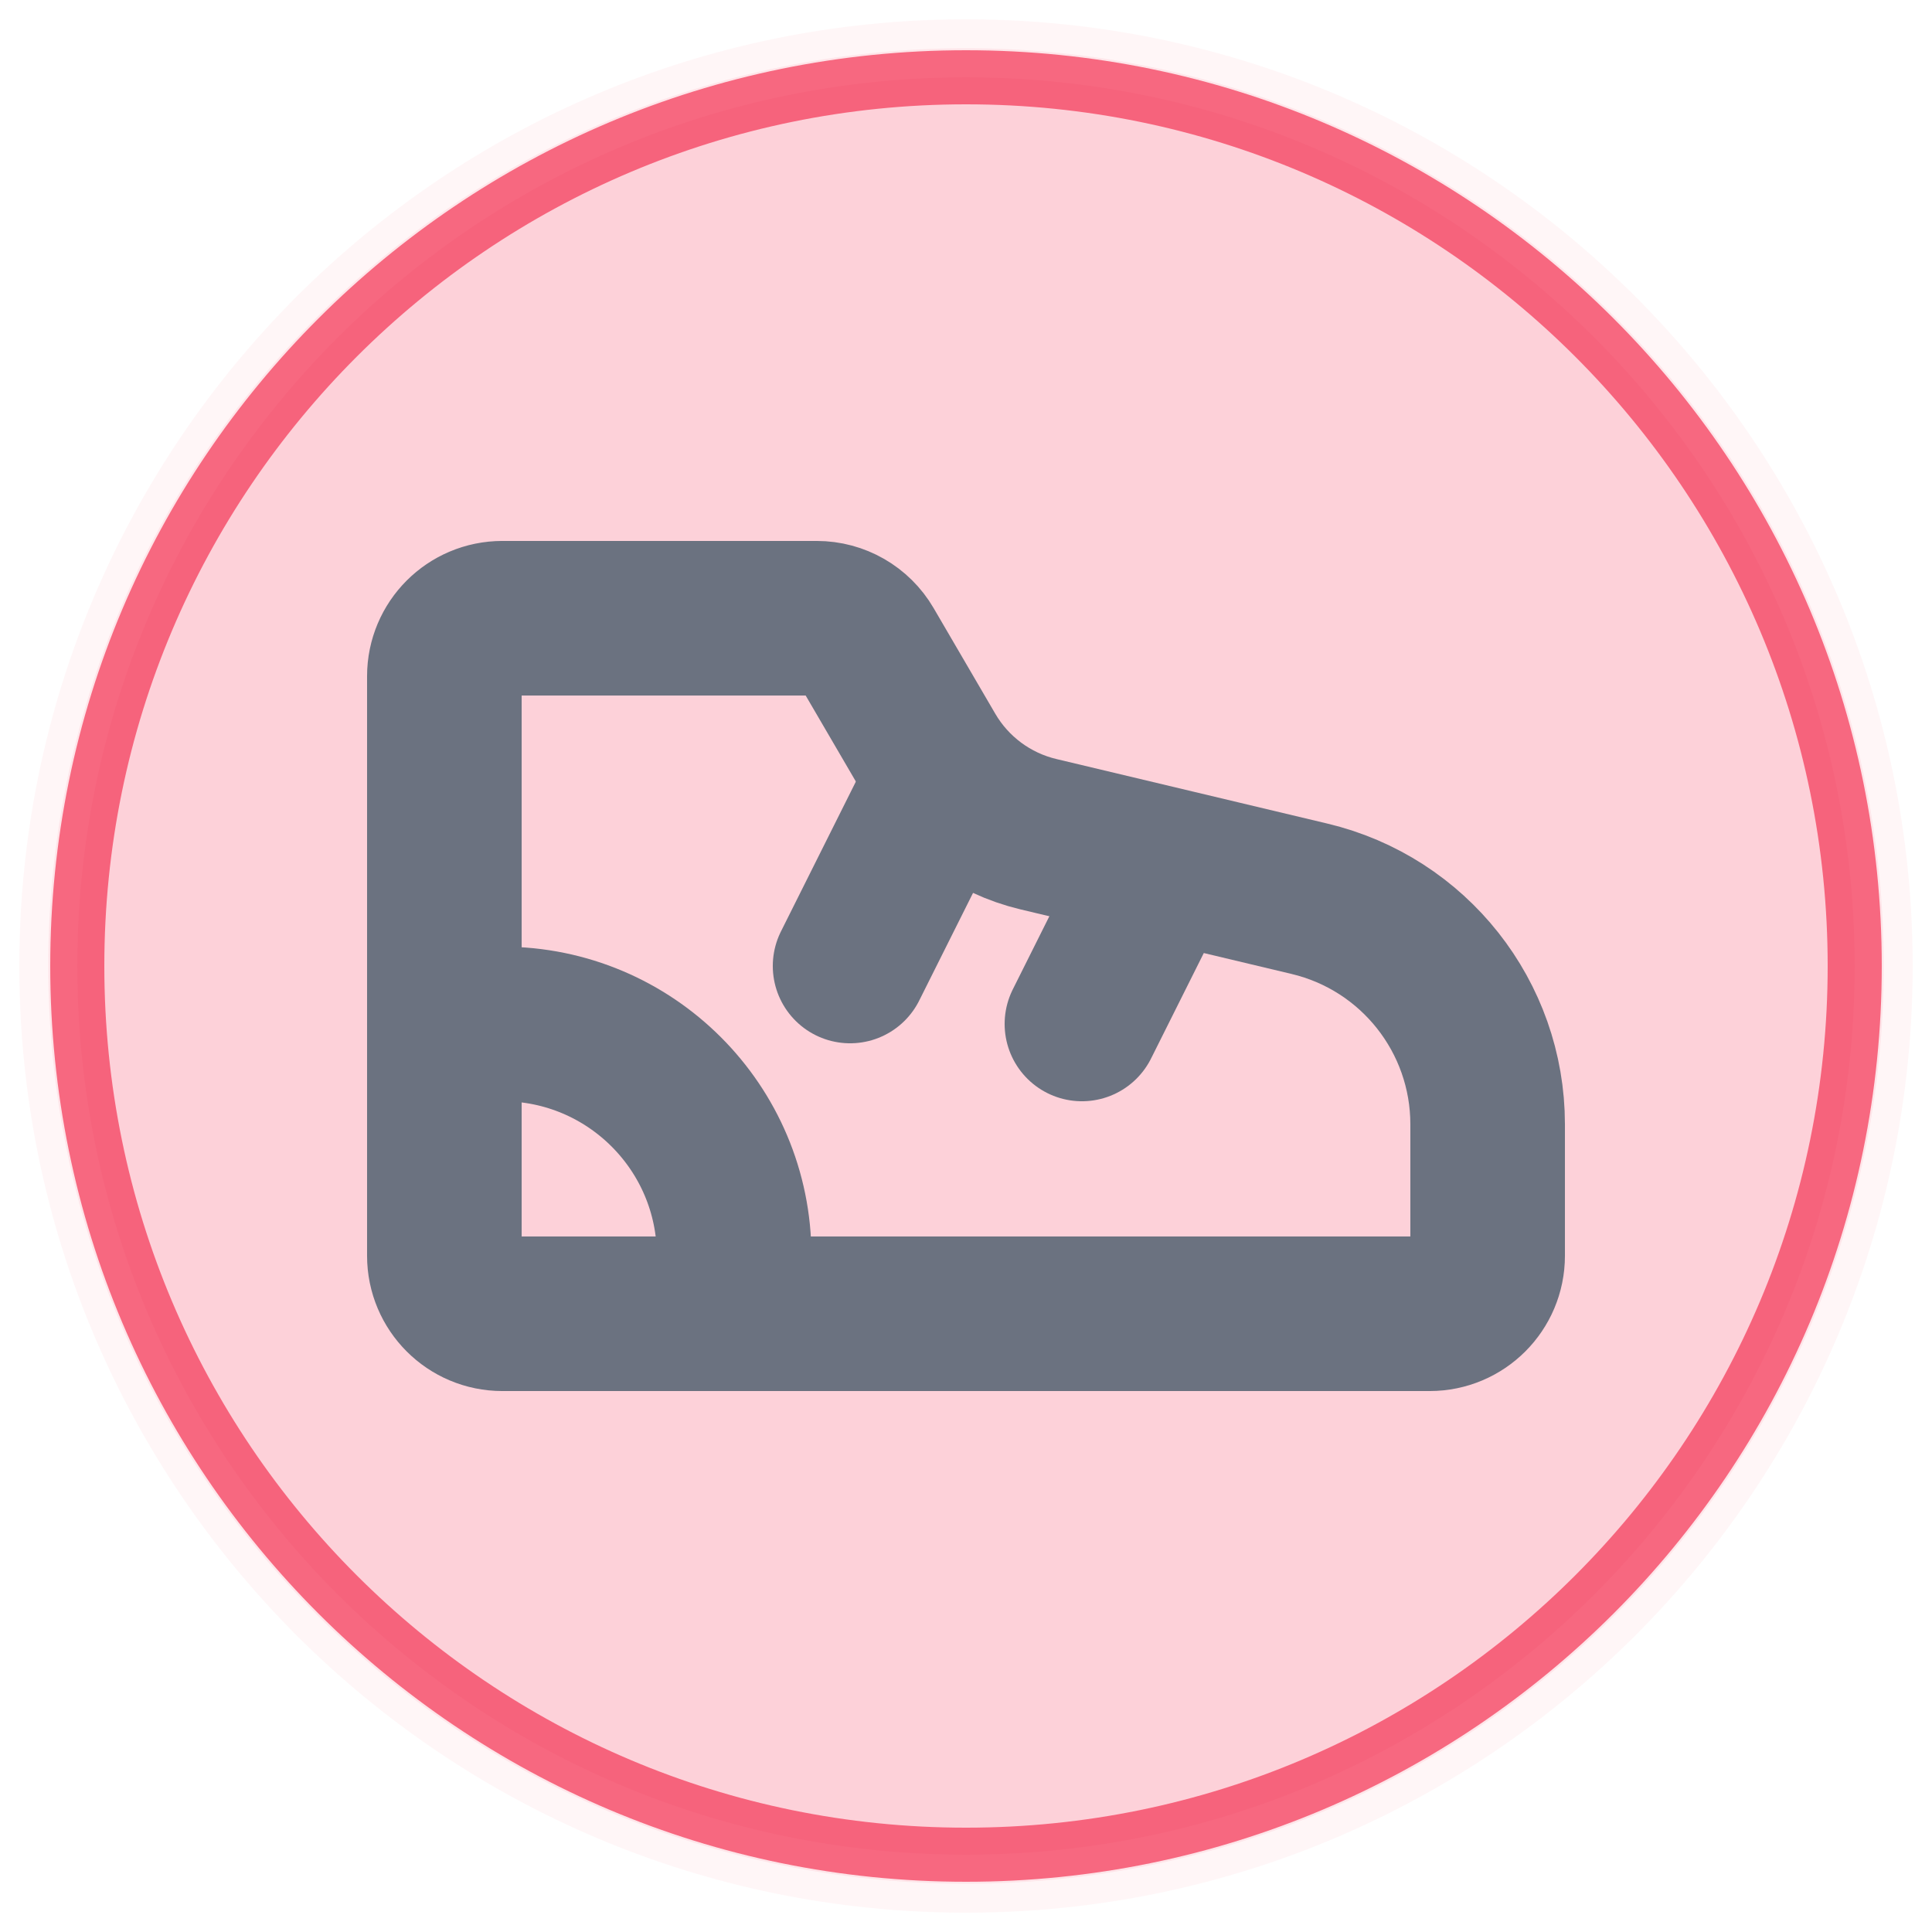
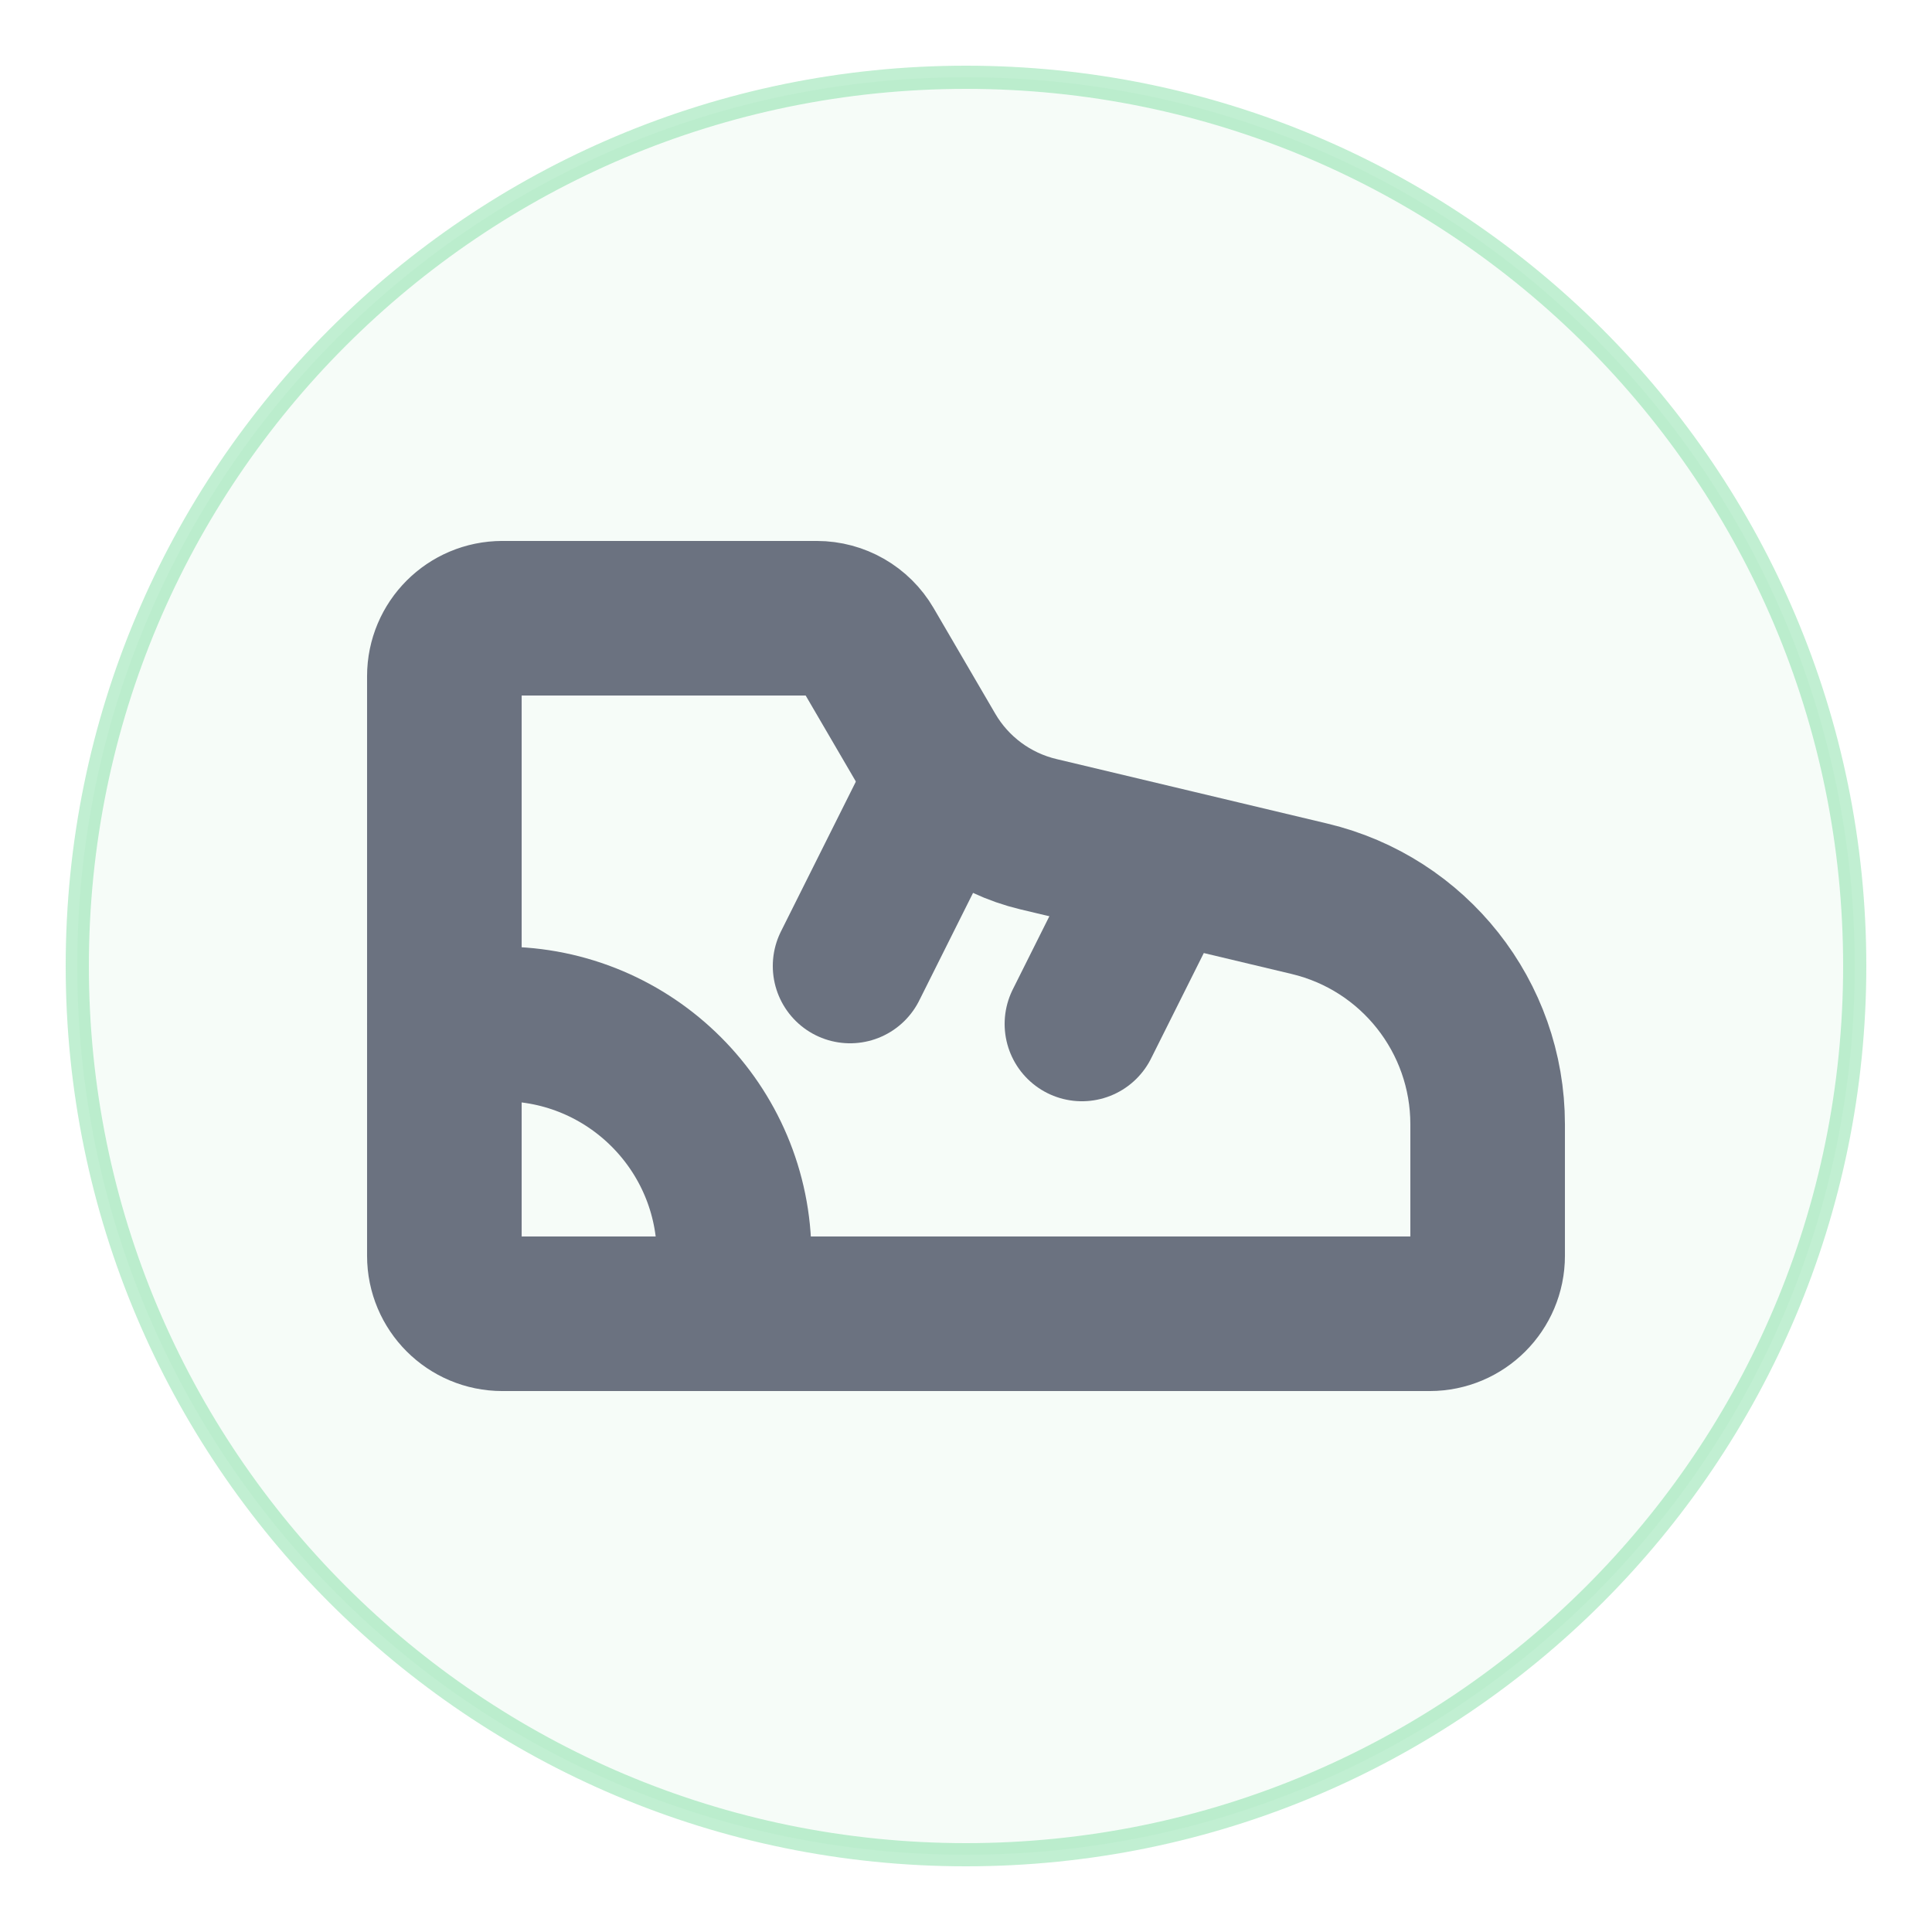
<svg xmlns="http://www.w3.org/2000/svg" viewBox="0 0 100 100" role="img" aria-hidden="true">
-   <circle cx="50" cy="50" r="49" fill="#f43f5e" fill-opacity="0.05" />
-   <circle cx="50" cy="50" r="47.5" fill="#f43f5e" fill-opacity="0.09" />
-   <circle cx="50" cy="50" r="46" fill="#f43f5e" fill-opacity="0.12" />
-   <circle cx="50" cy="50" r="46" fill="none" stroke="#f43f5e" stroke-width="2.8" stroke-opacity="0.75" />
+   <circle cx="50" cy="50" r="46" fill="#22c55e" fill-opacity="0.04" />
+   <circle cx="50" cy="50" r="46" fill="none" stroke="#22c55e" stroke-width="1.2" stroke-opacity="0.28" />
  <g transform="translate(14,14) scale(3)">
    <path d="M4 6h5.426a1 1 0 0 1 .863 .496l1.064 1.823a3 3 0 0 0 1.896 1.407l4.677 1.114a4 4 0 0 1 3.074 3.89v2.27a1 1 0 0 1 -1 1h-16a1 1 0 0 1 -1 -1v-10a1 1 0 0 1 1 -1" fill="none" stroke="#6b7280" stroke-width="2.667" stroke-linecap="round" stroke-linejoin="round" />
    <path d="M14 13l1 -2" fill="none" stroke="#6b7280" stroke-width="2.667" stroke-linecap="round" stroke-linejoin="round" />
    <path d="M8 18v-1a4 4 0 0 0 -4 -4h-1" fill="none" stroke="#6b7280" stroke-width="2.667" stroke-linecap="round" stroke-linejoin="round" />
    <path d="M10 12l1.5 -3" fill="none" stroke="#6b7280" stroke-width="2.667" stroke-linecap="round" stroke-linejoin="round" />
  </g>
</svg>
